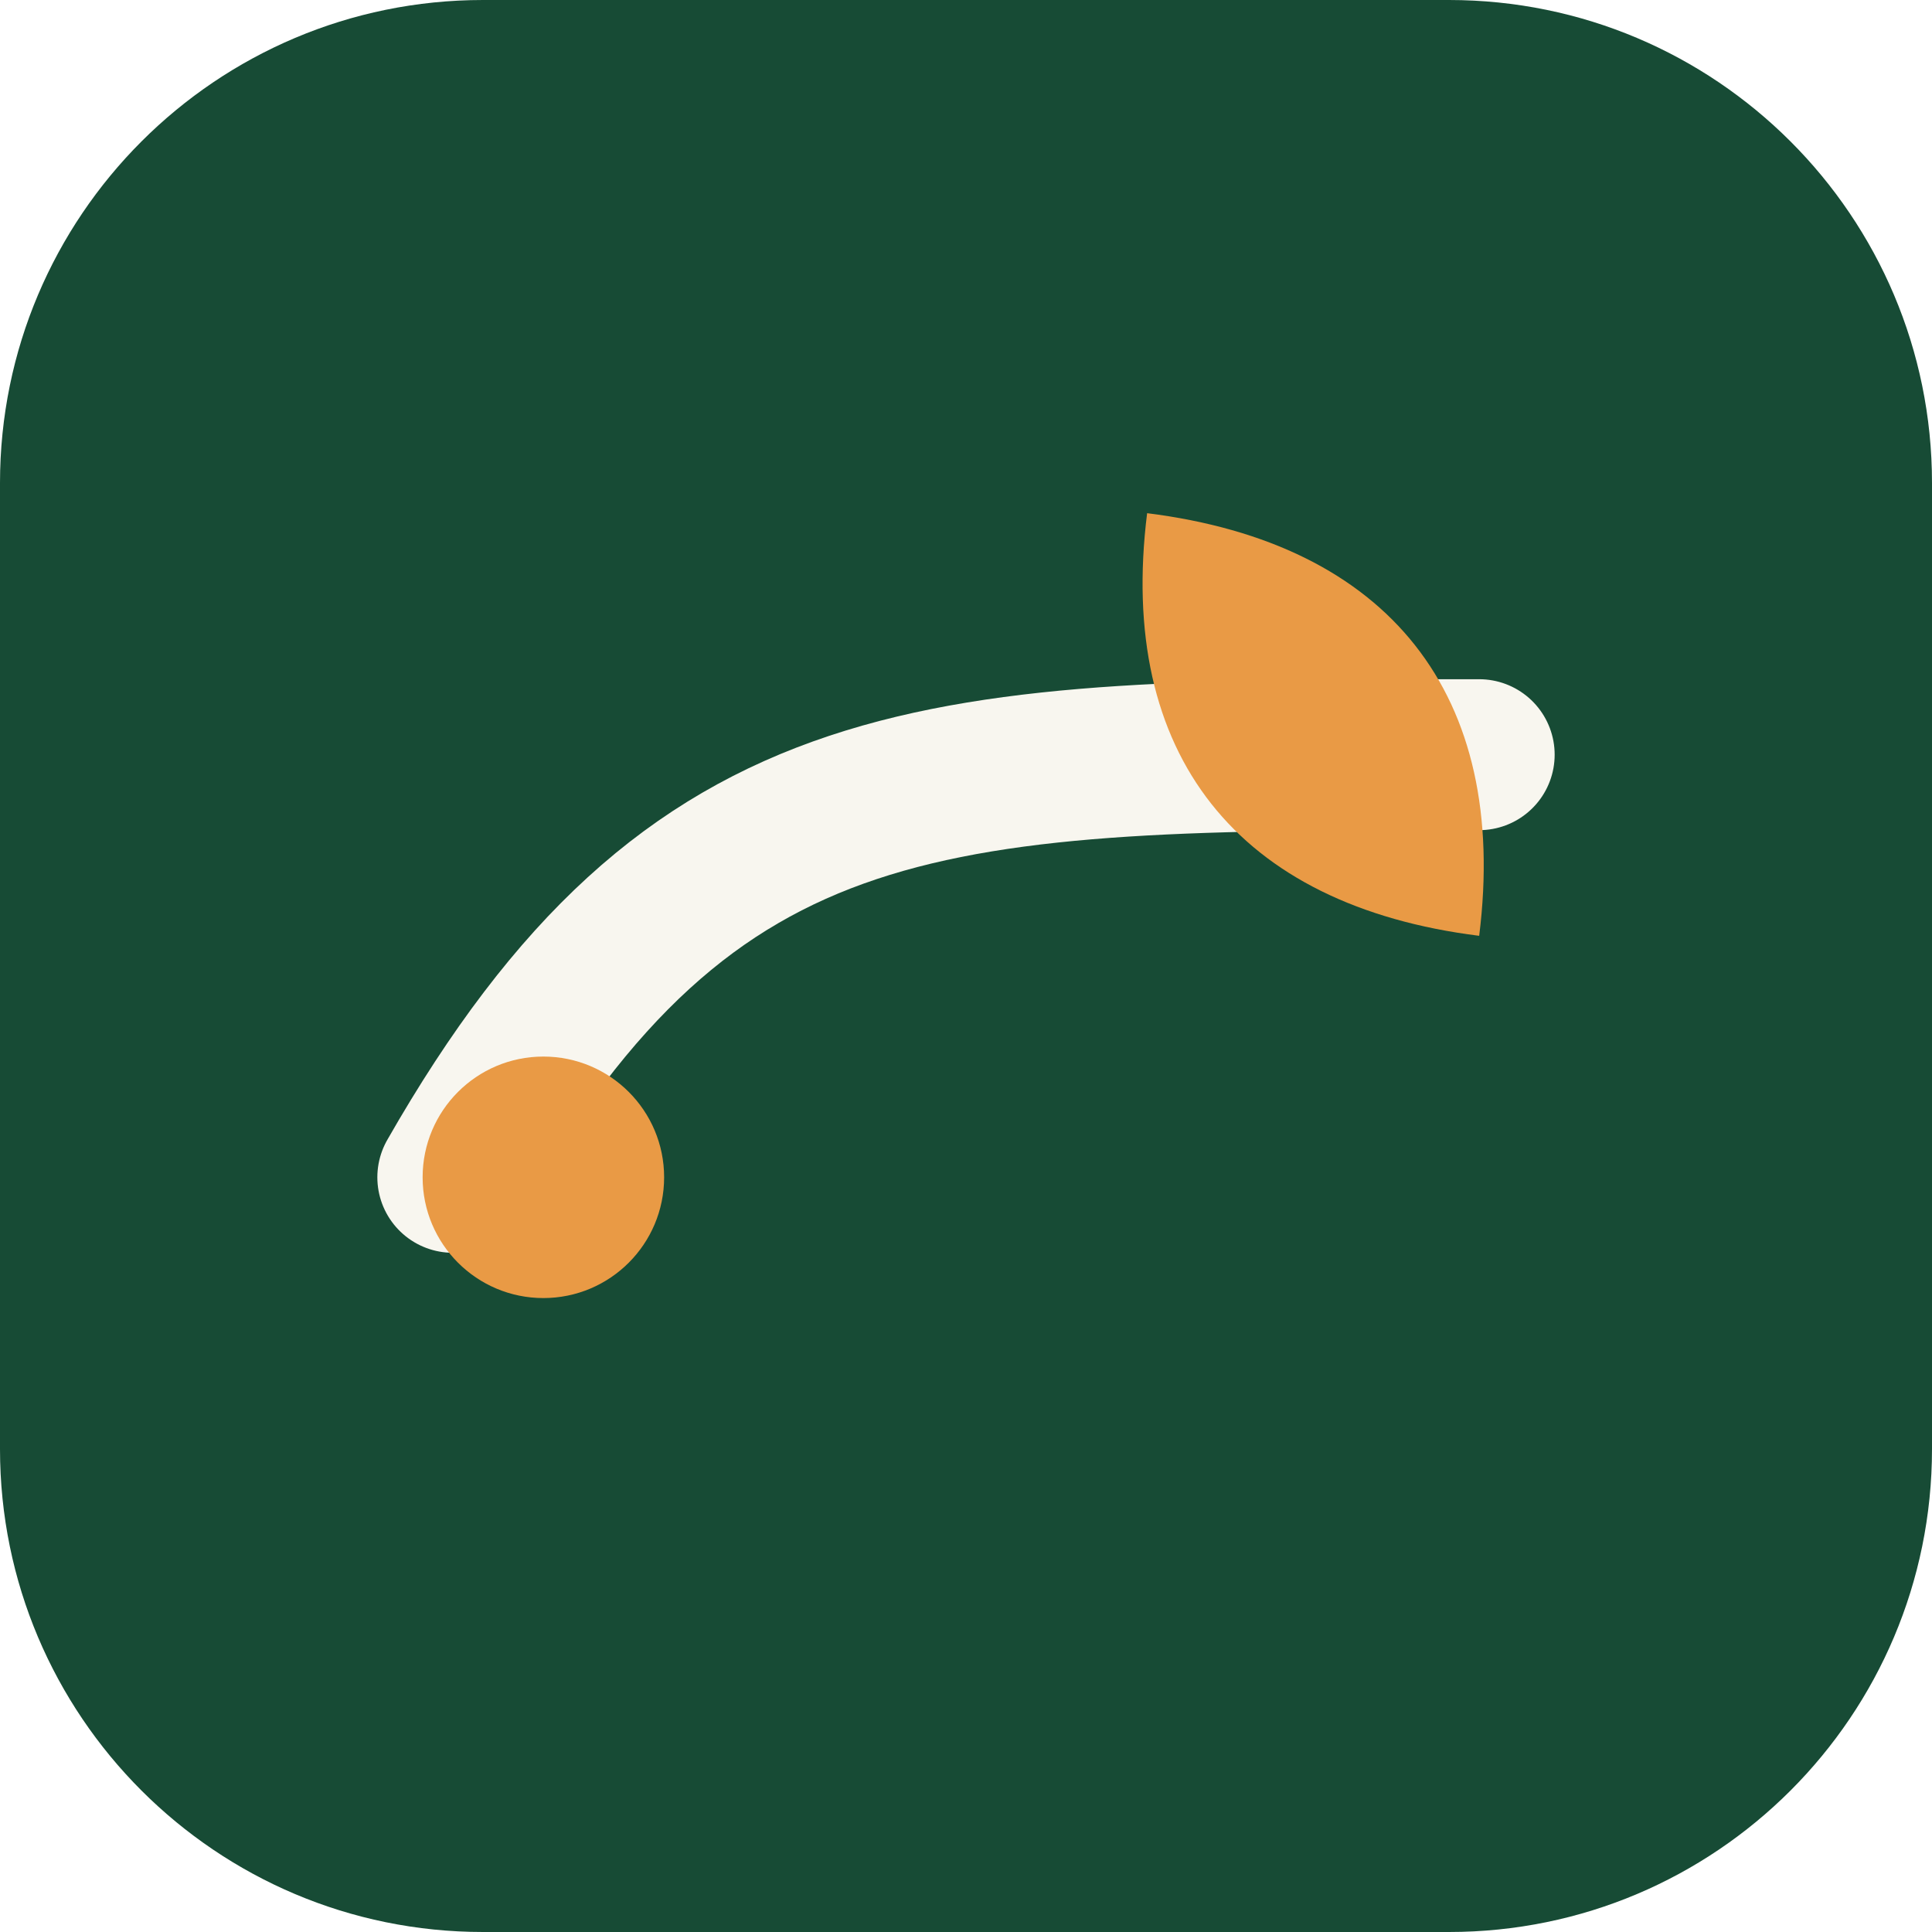
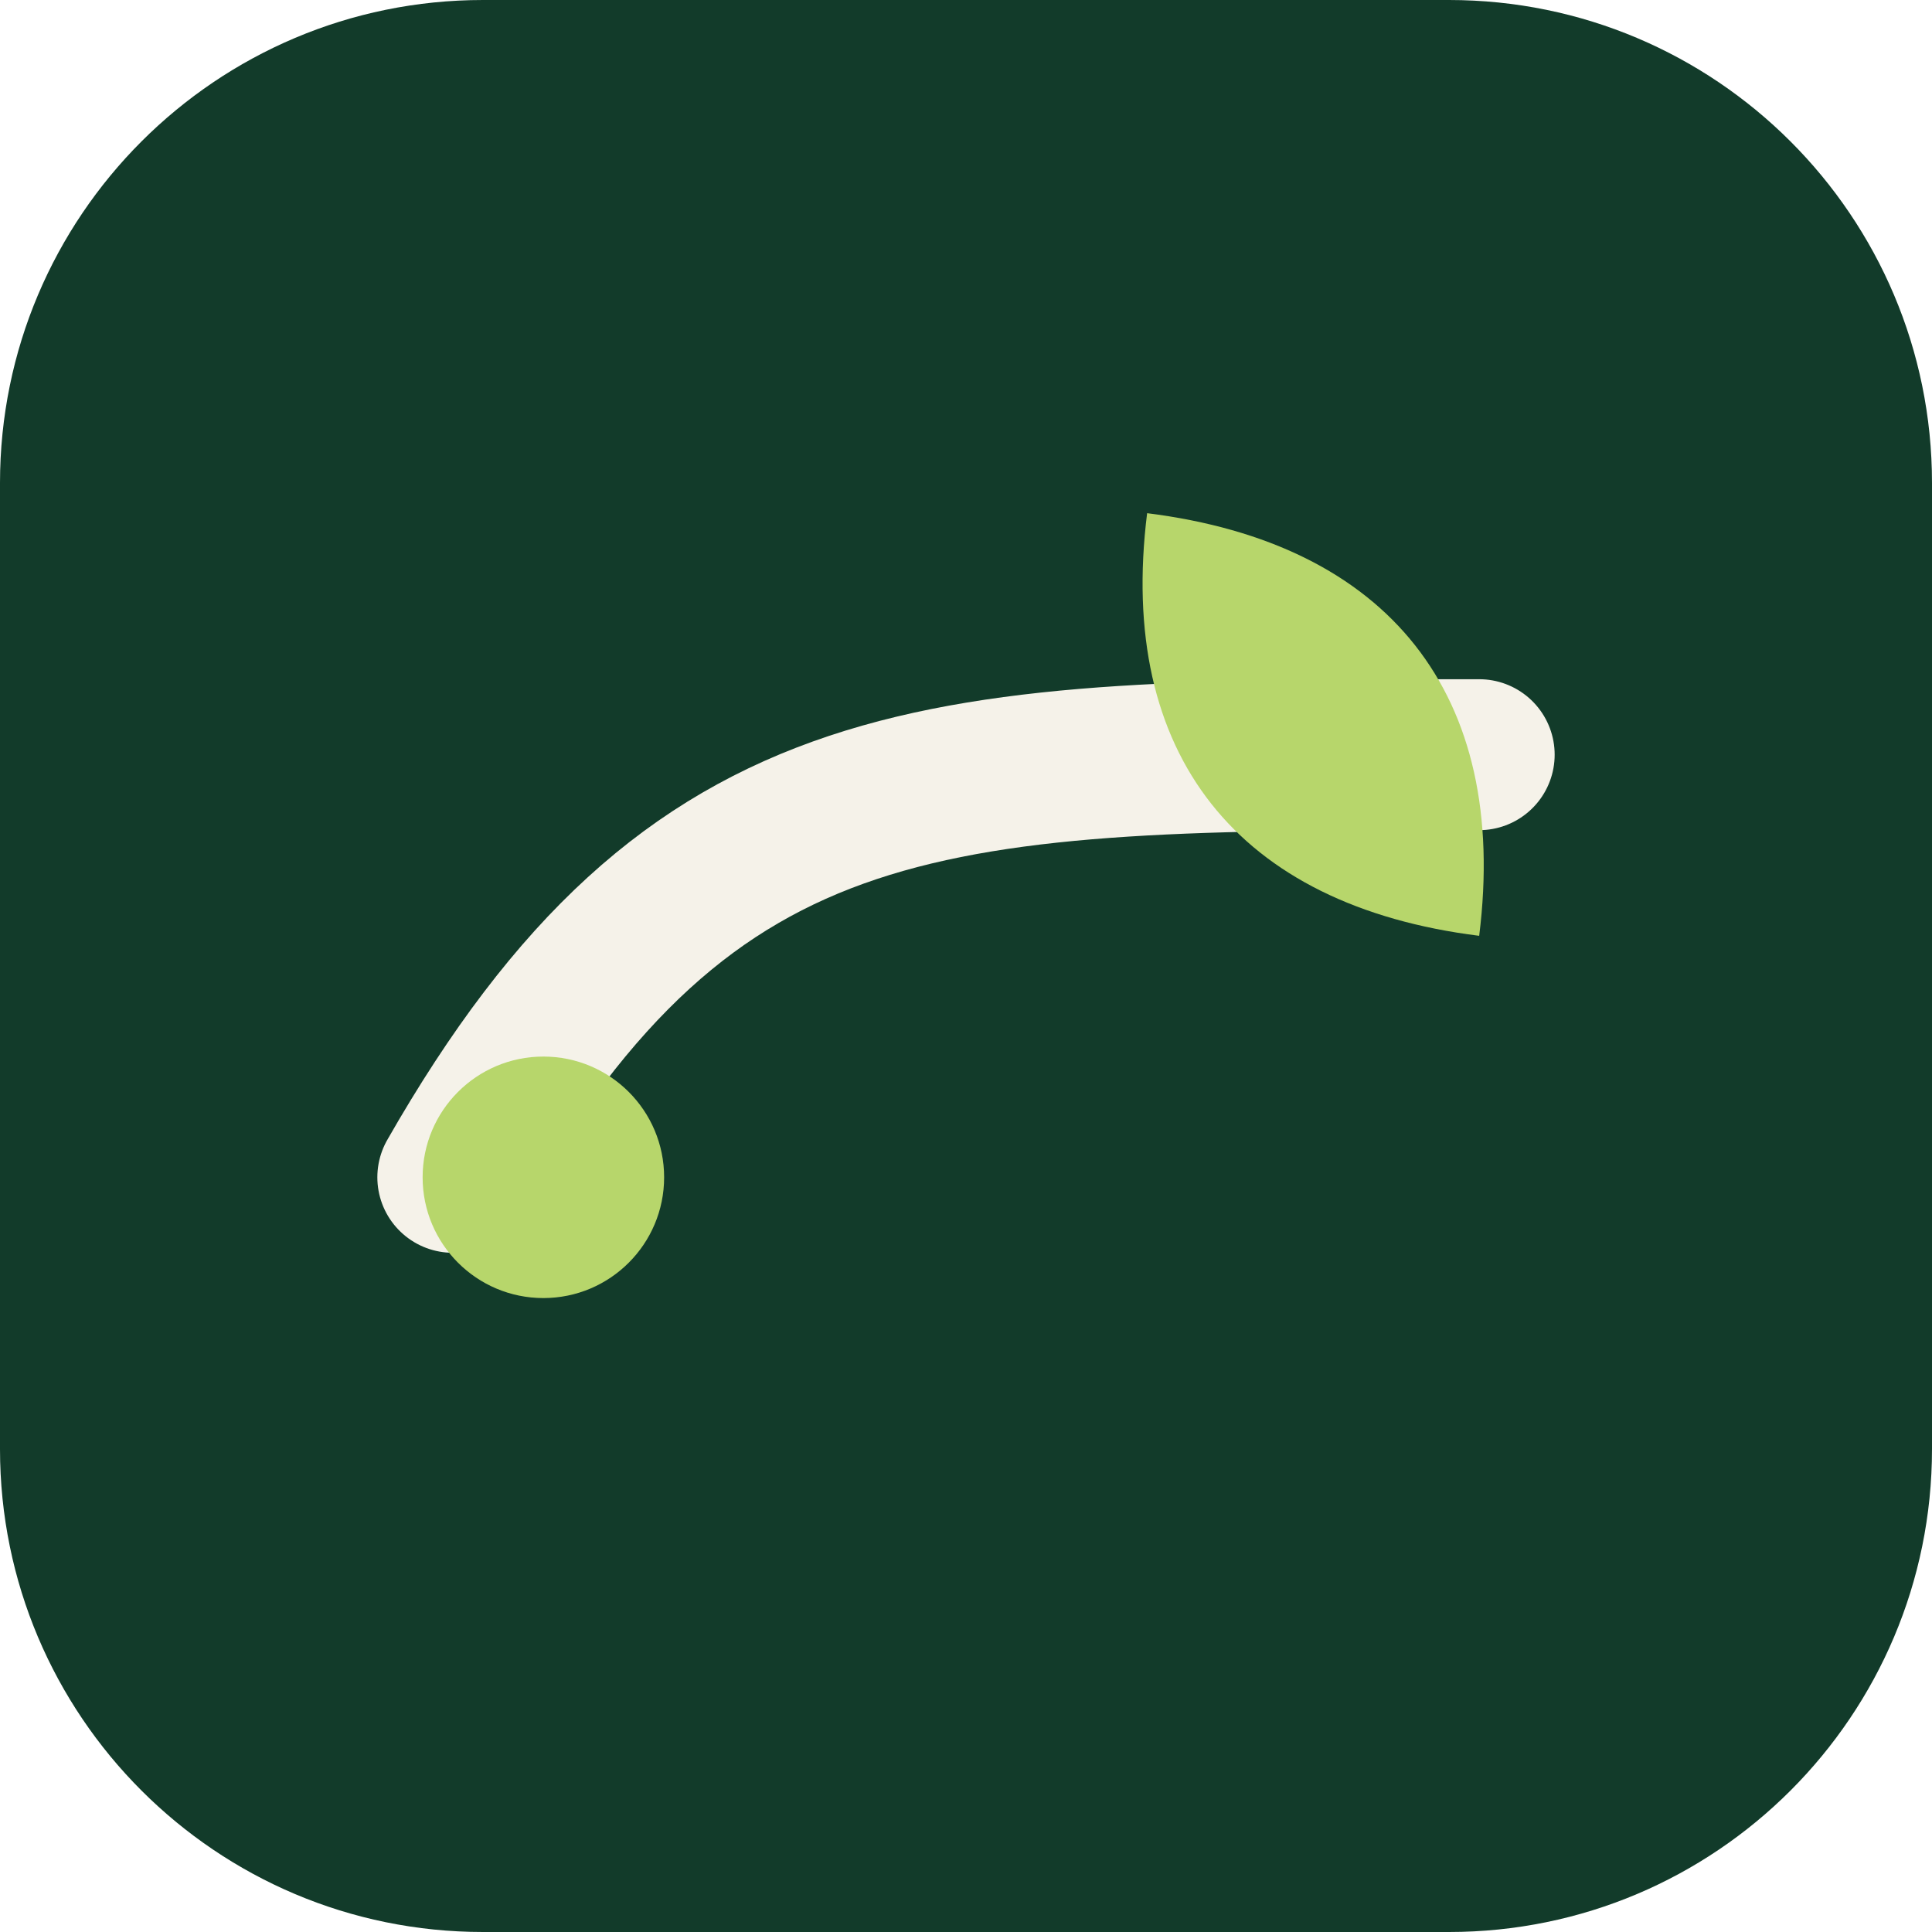
<svg xmlns="http://www.w3.org/2000/svg" viewBox="0 0 64 64">
-   <rect width="64" height="64" rx="16" fill="#174B35" />
-   <path d="M15 39c8-14 16-14 34-14" fill="none" stroke="#F8F6EF" stroke-width="5" stroke-linecap="round" />
-   <path d="M38 17c8 1 12 6 11 14-8-1-12-6-11-14Z" fill="#E99A45" />
-   <circle cx="18" cy="39" r="4" fill="#E99A45" />
+   <rect width="64" height="64" rx="16" fill="#123B2A" />
+   <path d="M15 39c8-14 16-14 34-14" fill="none" stroke="#F5F2E9" stroke-width="5" stroke-linecap="round" />
+   <path d="M38 17c8 1 12 6 11 14-8-1-12-6-11-14Z" fill="#B7D66B" />
+   <circle cx="18" cy="39" r="4" fill="#B7D66B" />
</svg>
